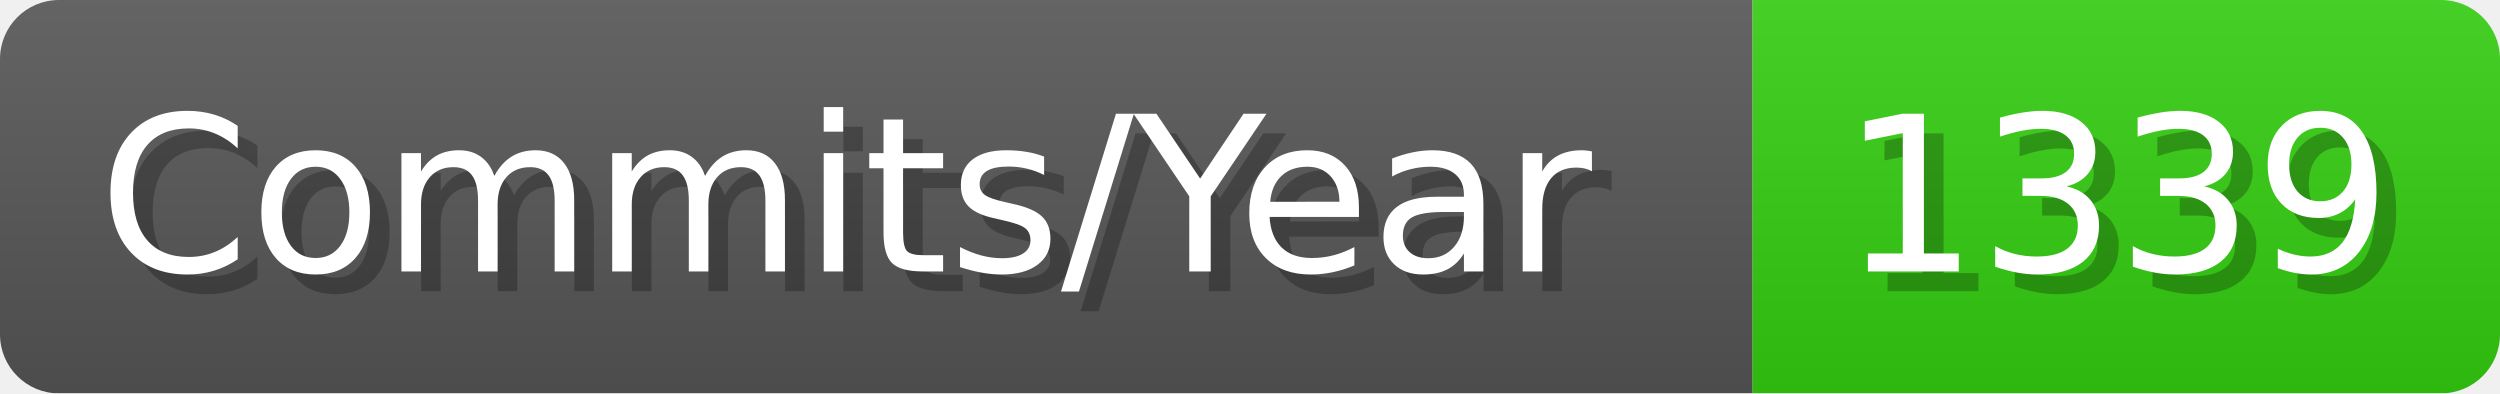
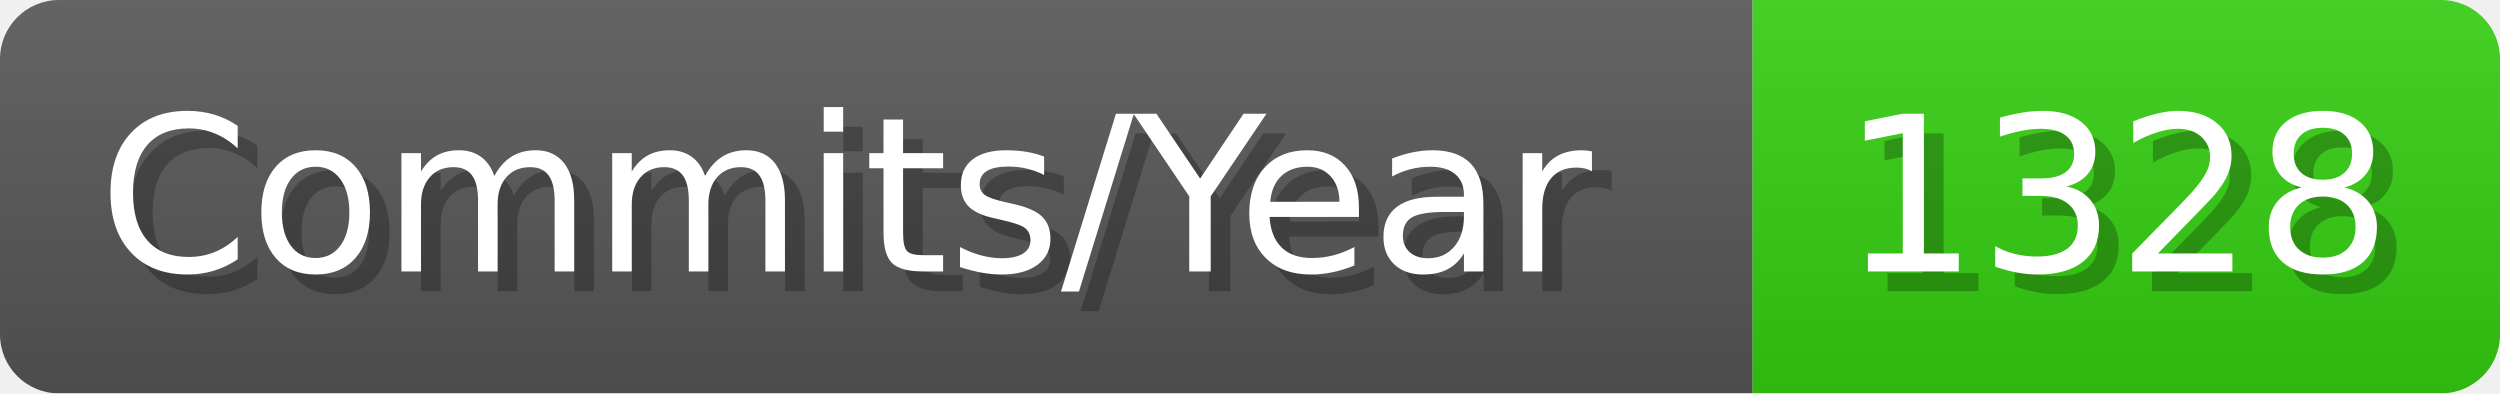
- <svg xmlns="http://www.w3.org/2000/svg" width="127.1" height="20" viewBox="0 0 1271 200" role="img" aria-label="Commits/Year: 1339">
+ <svg xmlns="http://www.w3.org/2000/svg" width="127.1" height="20" viewBox="0 0 1271 200" role="img" aria-label="Commits/Year: 1328">
  <linearGradient id="aUPdi" x2="0" y2="100%">
    <stop offset="0" stop-opacity=".1" stop-color="#EEE" />
    <stop offset="1" stop-opacity=".1" />
  </linearGradient>
  <mask id="WfAiQ">
    <rect width="1271" height="200" rx="30" fill="#FFF" />
  </mask>
  <g mask="url(#WfAiQ)">
    <rect width="891" height="200" fill="#555" />
    <rect width="380" height="200" fill="#3C1" x="891" />
    <rect width="1271" height="200" fill="url(#aUPdi)" />
  </g>
  <g aria-hidden="true" fill="#fff" text-anchor="start" font-family="Verdana,DejaVu Sans,sans-serif" font-size="110">
    <text x="60" y="148" textLength="791" fill="#000" opacity="0.25">Commits/Year</text>
    <text x="50" y="138" textLength="791">Commits/Year</text>
-     <text x="946" y="148" textLength="280" fill="#000" opacity="0.25">1339</text>
-     <text x="936" y="138" textLength="280">1339</text>
+     <text x="946" y="148" textLength="280" fill="#000" opacity="0.25">1328</text>
+     <text x="936" y="138" textLength="280">1328</text>
  </g>
</svg>
